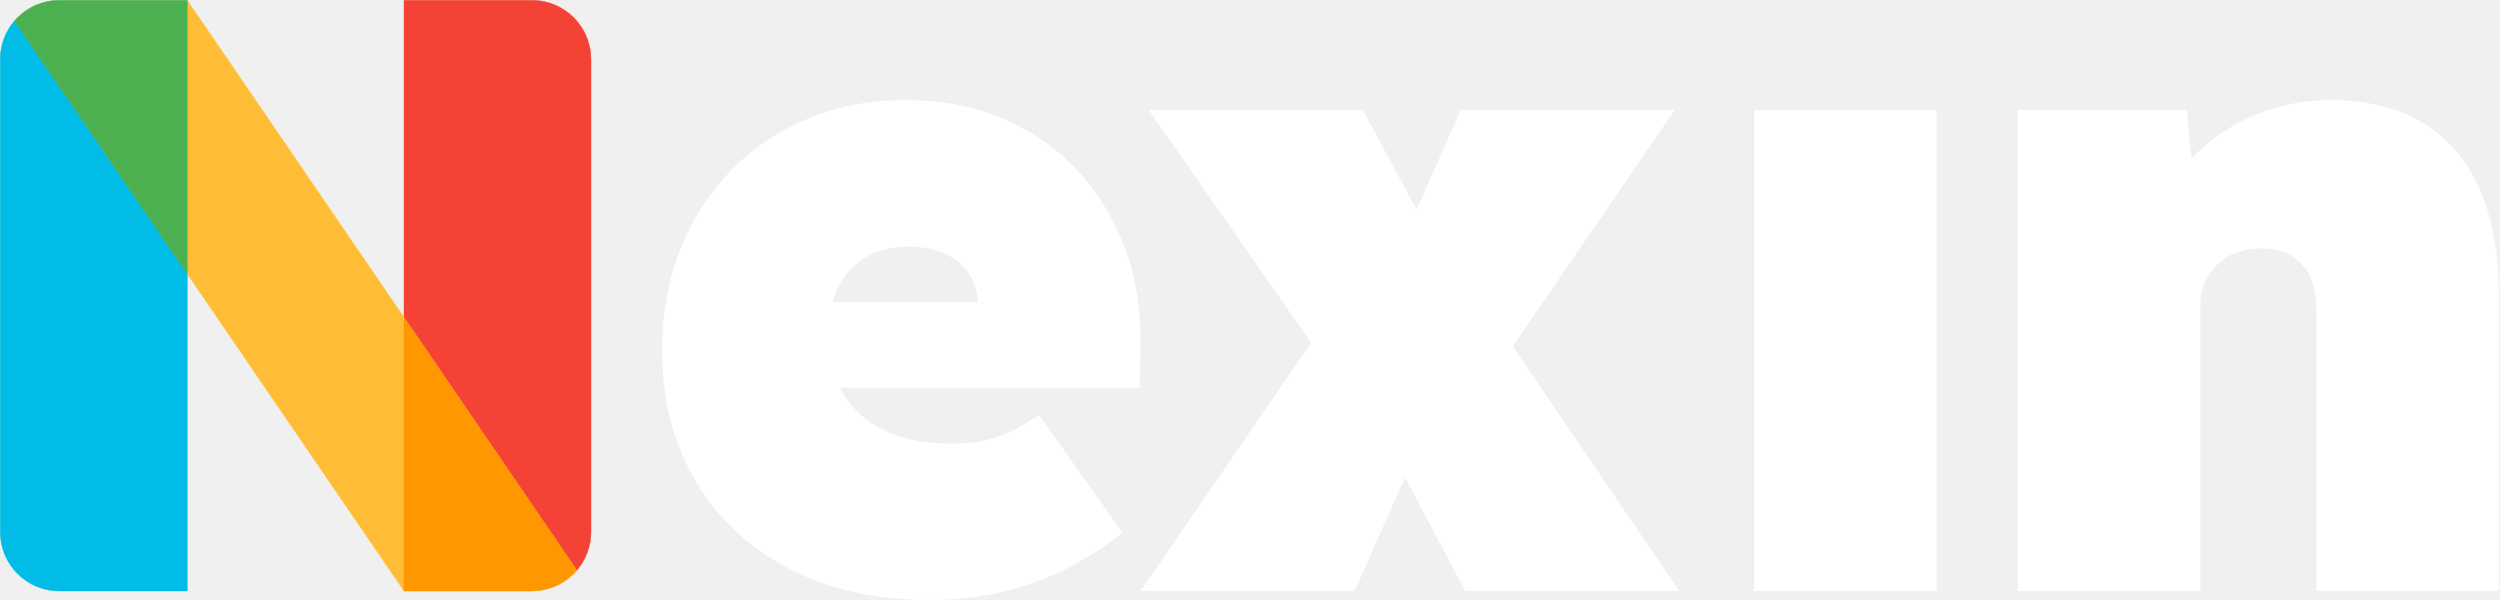
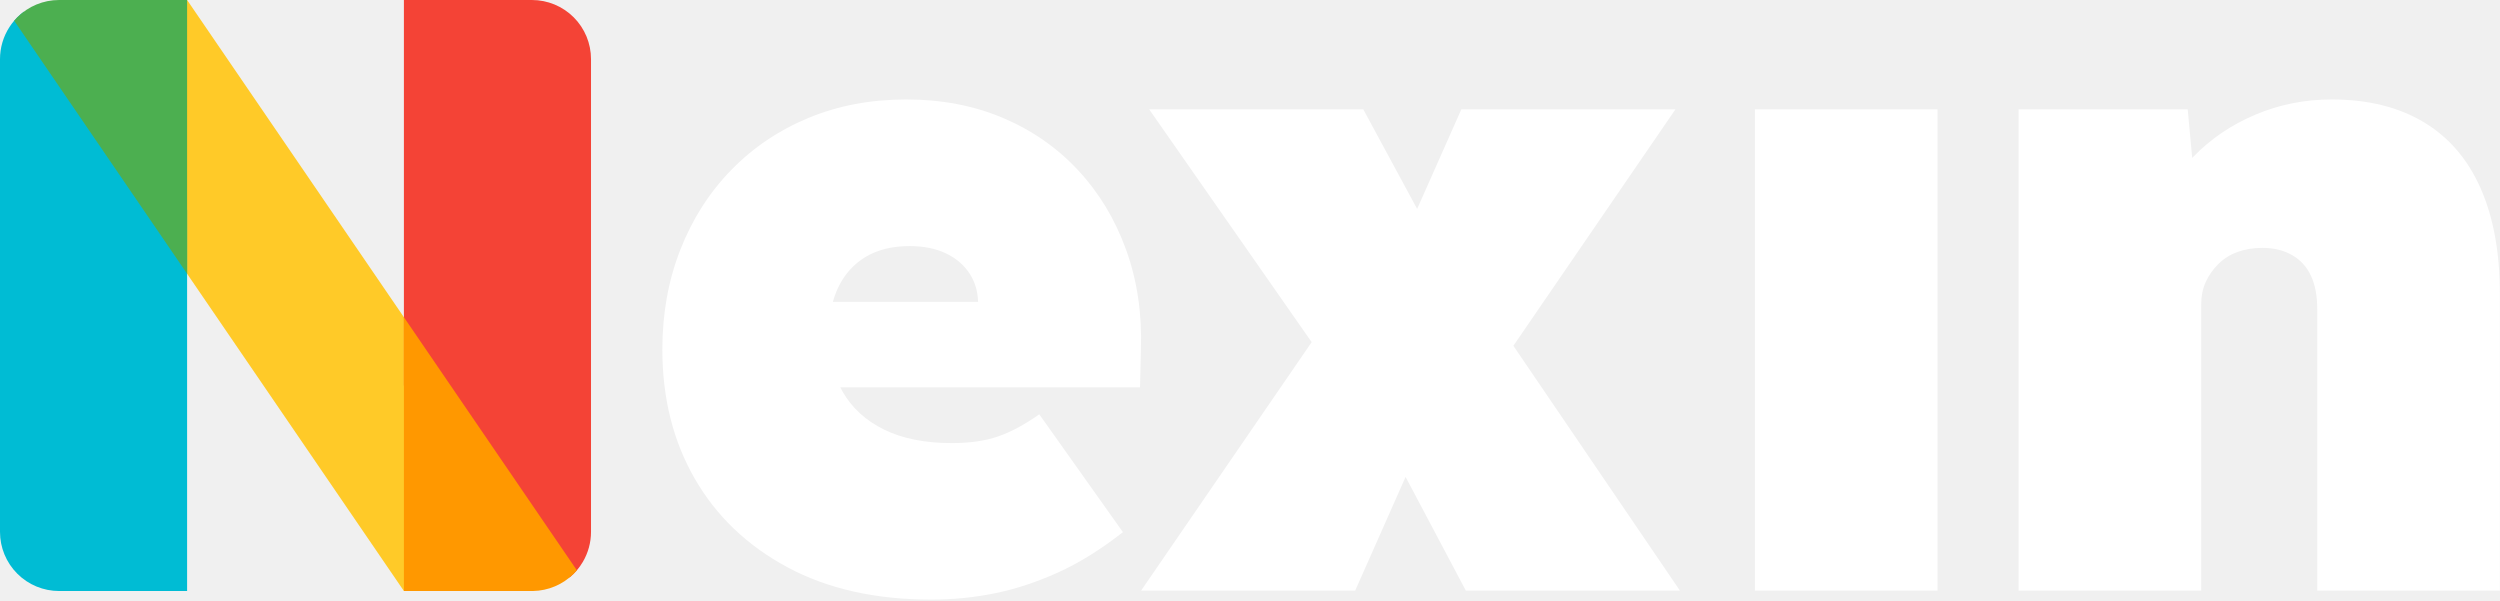
- <svg xmlns="http://www.w3.org/2000/svg" width="100%" height="100%" viewBox="0 0 2650 636" version="1.1" xml:space="preserve" style="fill-rule:evenodd;clip-rule:evenodd;stroke-linecap:round;stroke-linejoin:round;stroke-miterlimit:1.5;">
-   <rect id="Logotipo" x="0" y="0" width="2649.005" height="635.9" style="fill:none;" />
+ <svg xmlns="http://www.w3.org/2000/svg" width="100%" height="100%" viewBox="0 0 4166 1000" version="1.1" xml:space="preserve" style="fill-rule:evenodd;clip-rule:evenodd;stroke-linejoin:round;stroke-miterlimit:2;">
+   <rect id="Texto-Color" x="0" y="-0" width="4165.757" height="999.491" style="fill:none;" />
  <clipPath id="_clip1">
-     <rect x="0" y="0" width="2649.005" height="635.9" />
+     <rect x="0" y="-0" width="4165.757" height="999.491" />
  </clipPath>
  <g clip-path="url(#_clip1)">
-     <g>
-       <g>
-         <path d="M198.517,290.368l-0,336.124l-135.629,0c-16.608,-0 -32.536,-6.598 -44.28,-18.341c-11.744,-11.744 -18.341,-27.672 -18.341,-44.28l0,-500.964c-0,-14.962 5.355,-29.373 15.003,-40.669l183.247,268.13Z" style="fill:#00bce7;stroke:#00bcd4;stroke-width:0.42px;" />
-         <path d="M198.517,0.276l229.716,336.119l0,290.078l136.732,0l-0.188,0.003l-136.544,0.007l-229.716,-336.124l-0,-290.083Z" style="fill:#ffbc37;stroke:#ffca28;stroke-width:0.42px;" />
-         <path d="M15.27,22.229c1.061,-1.243 2.175,-2.447 3.338,-3.611c11.744,-11.744 27.672,-18.341 44.28,-18.341l135.629,0l0,290.083l-183.247,-268.13Z" style="fill:#4caf50;stroke:#4caf50;stroke-width:0.42px;" />
-         <path d="M428.233,336.395l0,-336.119l135.629,0c16.608,0 32.536,6.598 44.28,18.341c11.744,11.744 18.341,27.672 18.341,44.28l0,500.964c0,14.961 -5.353,29.369 -15,40.665l-183.251,-268.131Z" style="fill:#f44336;stroke:#f44336;stroke-width:0.42px;" />
-         <path d="M611.484,604.545c-1.062,1.244 -2.177,2.45 -3.342,3.615c-11.484,11.484 -26.968,18.047 -43.177,18.332l-136.732,-0l-0,-290.078l183.251,268.131Z" style="fill:#ff9800;stroke:#ff9800;stroke-width:0.42px;" />
-       </g>
-       <path d="M890.341,411.082c0.816,1.612 1.674,3.201 2.572,4.766c9.849,17.157 24.464,30.501 43.845,40.032c19.381,9.531 43.368,14.297 71.962,14.297c19.063,0 35.425,-2.383 49.087,-7.149c13.662,-4.766 28.118,-12.55 43.368,-23.352l88.643,124.862c-23.511,18.427 -46.545,32.725 -69.103,42.892c-22.558,10.167 -44.798,17.474 -66.72,21.922c-21.922,4.448 -44.321,6.672 -67.197,6.672c-59.095,0 -109.929,-11.438 -152.503,-34.313c-42.574,-22.875 -75.298,-54.17 -98.174,-93.885c-22.875,-39.714 -34.313,-85.307 -34.313,-136.776c0,-38.126 6.354,-73.392 19.063,-105.799c12.709,-32.407 30.66,-60.525 53.853,-84.353c23.193,-23.829 50.517,-42.256 81.971,-55.282c31.454,-13.026 65.926,-19.539 103.416,-19.539c37.49,0 71.645,6.513 102.463,19.539c30.818,13.026 57.348,31.454 79.588,55.282c22.24,23.829 39.238,51.946 50.993,84.353c11.755,32.407 16.998,67.673 15.727,105.799l-0.953,40.032l-317.587,0Zm145.995,-90.549c-0.303,-11.29 -3.313,-21.298 -9.029,-30.024c-6.037,-9.214 -14.456,-16.362 -25.258,-21.446c-10.802,-5.083 -23.511,-7.625 -38.126,-7.625c-18.427,0 -33.996,3.813 -46.704,11.438c-12.709,7.625 -22.399,18.427 -29.071,32.407c-2.268,4.753 -4.151,9.836 -5.648,15.25l153.837,0Z" style="fill:#fff;" />
-       <path d="M1489.32,506.021l-53.405,120.472l-226.849,0l180.734,-263.261l-172.156,-246.671l226.849,0l57.068,105.49l46.825,-105.49l226.849,0l-171.701,250.527l176.467,259.406l-226.849,0l-63.832,-120.472Z" style="fill:#fff;" />
-       <rect x="1859.469" y="116.56" width="193.489" height="509.933" style="fill:#fff;fill-rule:nonzero;" />
-       <path d="M2322.799,168.091c0.471,-0.499 0.945,-0.996 1.424,-1.492c18.11,-18.745 39.873,-33.519 65.29,-44.321c25.417,-10.802 52.423,-16.203 81.017,-16.203c38.126,0 70.533,7.943 97.221,23.829c26.688,15.886 46.863,39.238 60.525,70.056c13.662,30.818 20.493,68.15 20.493,111.995l0,314.538l-193.489,0l0,-298.335c0,-13.979 -2.224,-25.735 -6.672,-35.266c-4.448,-9.531 -11.12,-16.839 -20.016,-21.922c-8.896,-5.083 -19.381,-7.625 -31.454,-7.625c-9.531,0 -18.269,1.43 -26.212,4.289c-7.943,2.859 -14.774,7.149 -20.493,12.867c-5.719,5.719 -10.167,12.073 -13.344,19.063c-3.177,6.99 -4.766,14.933 -4.766,23.829l0,303.1l-193.489,0l0,-509.933l179.191,0l4.771,51.532Z" style="fill:#fff;" />
+     <g id="Isotype">
+       <path d="M673.069,984.86l-423.662,-619.924l62.384,-364.936l418.407,612.216l-57.129,372.643Z" style="fill:#ffca28;" />
+       <path d="M311.791,349.836l-0,635.024l-213.305,0c-26.12,-0 -51.17,-10.376 -69.64,-28.846c-18.47,-18.47 -28.846,-43.52 -28.846,-69.64l0,-787.872c-0,-19.11 5.554,-37.658 15.769,-53.469c2.363,-3.658 4.976,-7.169 7.827,-10.507c1.669,-1.954 3.42,-3.849 5.25,-5.68c3.405,-3.405 7.034,-6.535 10.852,-9.376l272.093,330.365Z" style="fill:#00bcd4;" />
+       <path d="M23.596,34.525c1.669,-1.954 3.42,-3.849 5.25,-5.68c18.47,-18.47 43.52,-28.846 69.64,-28.846l213.305,-0l0,456.217l-288.195,-421.692Z" style="fill:#4caf50;" />
+       <path d="M673.069,642.423l-0,-642.423l213.305,0c26.12,0 51.17,10.376 69.64,28.846c18.47,18.47 28.846,43.52 28.846,69.64l0,787.872c0,17.723 -4.777,34.971 -13.619,49.997c-2.896,4.922 -6.228,9.605 -9.971,13.988c-1.671,1.957 -3.424,3.854 -5.256,5.686c-2.191,2.191 -4.475,4.269 -6.842,6.228l-276.102,-319.834Z" style="fill:#f44336;" />
+       <path d="M673.069,528.619l288.201,421.724c-1.671,1.957 -3.424,3.854 -5.256,5.686c-18.06,18.06 -42.413,28.382 -67.905,28.831l-215.04,-0l0,-456.24Z" style="fill:#ff9800;" />
    </g>
+     <path d="M1400.251,645.42c1.284,2.536 2.632,5.034 4.045,7.495c15.49,26.982 38.475,47.969 68.955,62.959c30.48,14.99 68.206,22.485 113.176,22.485c29.981,0 55.714,-3.748 77.2,-11.243c21.486,-7.495 44.221,-19.737 68.206,-36.726l139.409,196.372c-36.976,28.981 -73.202,51.467 -108.679,67.456c-35.477,15.99 -70.454,27.482 -104.932,34.478c-34.478,6.995 -69.705,10.493 -105.681,10.493c-92.94,0 -172.888,-17.988 -239.844,-53.965c-66.956,-35.977 -118.423,-85.195 -154.4,-147.654c-35.977,-62.459 -53.965,-134.163 -53.965,-215.11c0,-59.961 9.994,-115.425 29.981,-166.392c19.987,-50.967 48.219,-95.188 84.695,-132.664c36.476,-37.476 79.448,-66.457 128.916,-86.943c49.468,-20.487 103.683,-30.73 162.644,-30.73c58.962,0 112.677,10.243 161.145,30.73c48.468,20.487 90.191,49.468 125.169,86.943c34.977,37.476 61.71,81.697 80.198,132.664c18.488,50.967 26.733,106.431 24.734,166.392l-1.499,62.959l-499.473,0Zm229.608,-142.407c-0.476,-17.756 -5.21,-33.496 -14.201,-47.219c-9.494,-14.491 -22.735,-25.733 -39.724,-33.728c-16.989,-7.995 -36.976,-11.992 -59.961,-11.992c-28.981,0 -53.465,5.996 -73.452,17.988c-19.987,11.992 -35.227,28.981 -45.72,50.967c-3.568,7.475 -6.529,15.47 -8.883,23.984l241.942,0Z" style="fill:#fff;" />
+     <path d="M2342.274,794.732l-83.991,189.467l-356.768,0l284.243,-414.035l-270.752,-387.944l356.768,0l89.752,165.905l73.642,-165.905l356.768,0l-270.036,394.007l277.531,407.971l-356.768,0l-100.389,-189.467Z" style="fill:#fff;" />
+     <rect x="2924.413" y="182.221" width="304.302" height="801.979" style="fill:#fff;fill-rule:nonzero;" />
+     <path d="M3653.099,263.266c0.74,-0.785 1.487,-1.567 2.24,-2.346c28.481,-29.481 62.709,-52.716 102.683,-69.705c39.974,-16.989 82.446,-25.483 127.417,-25.483c59.961,0 110.928,12.492 152.901,37.476c41.973,24.984 73.702,61.71 95.188,110.178c21.486,48.468 32.229,107.18 32.229,176.135l0,494.678l-304.302,0l0,-469.195c0,-21.986 -3.498,-40.474 -10.493,-55.464c-6.995,-14.99 -17.489,-26.483 -31.48,-34.478c-13.991,-7.995 -30.48,-11.992 -49.468,-11.992c-14.99,0 -28.731,2.249 -41.223,6.746c-12.492,4.497 -23.235,11.243 -32.229,20.237c-8.994,8.994 -15.99,18.988 -20.986,29.981c-4.997,10.993 -7.495,23.485 -7.495,37.476l0,476.69l-304.302,0l0,-801.979l281.817,0l7.504,81.045Z" style="fill:#fff;" />
  </g>
</svg>
